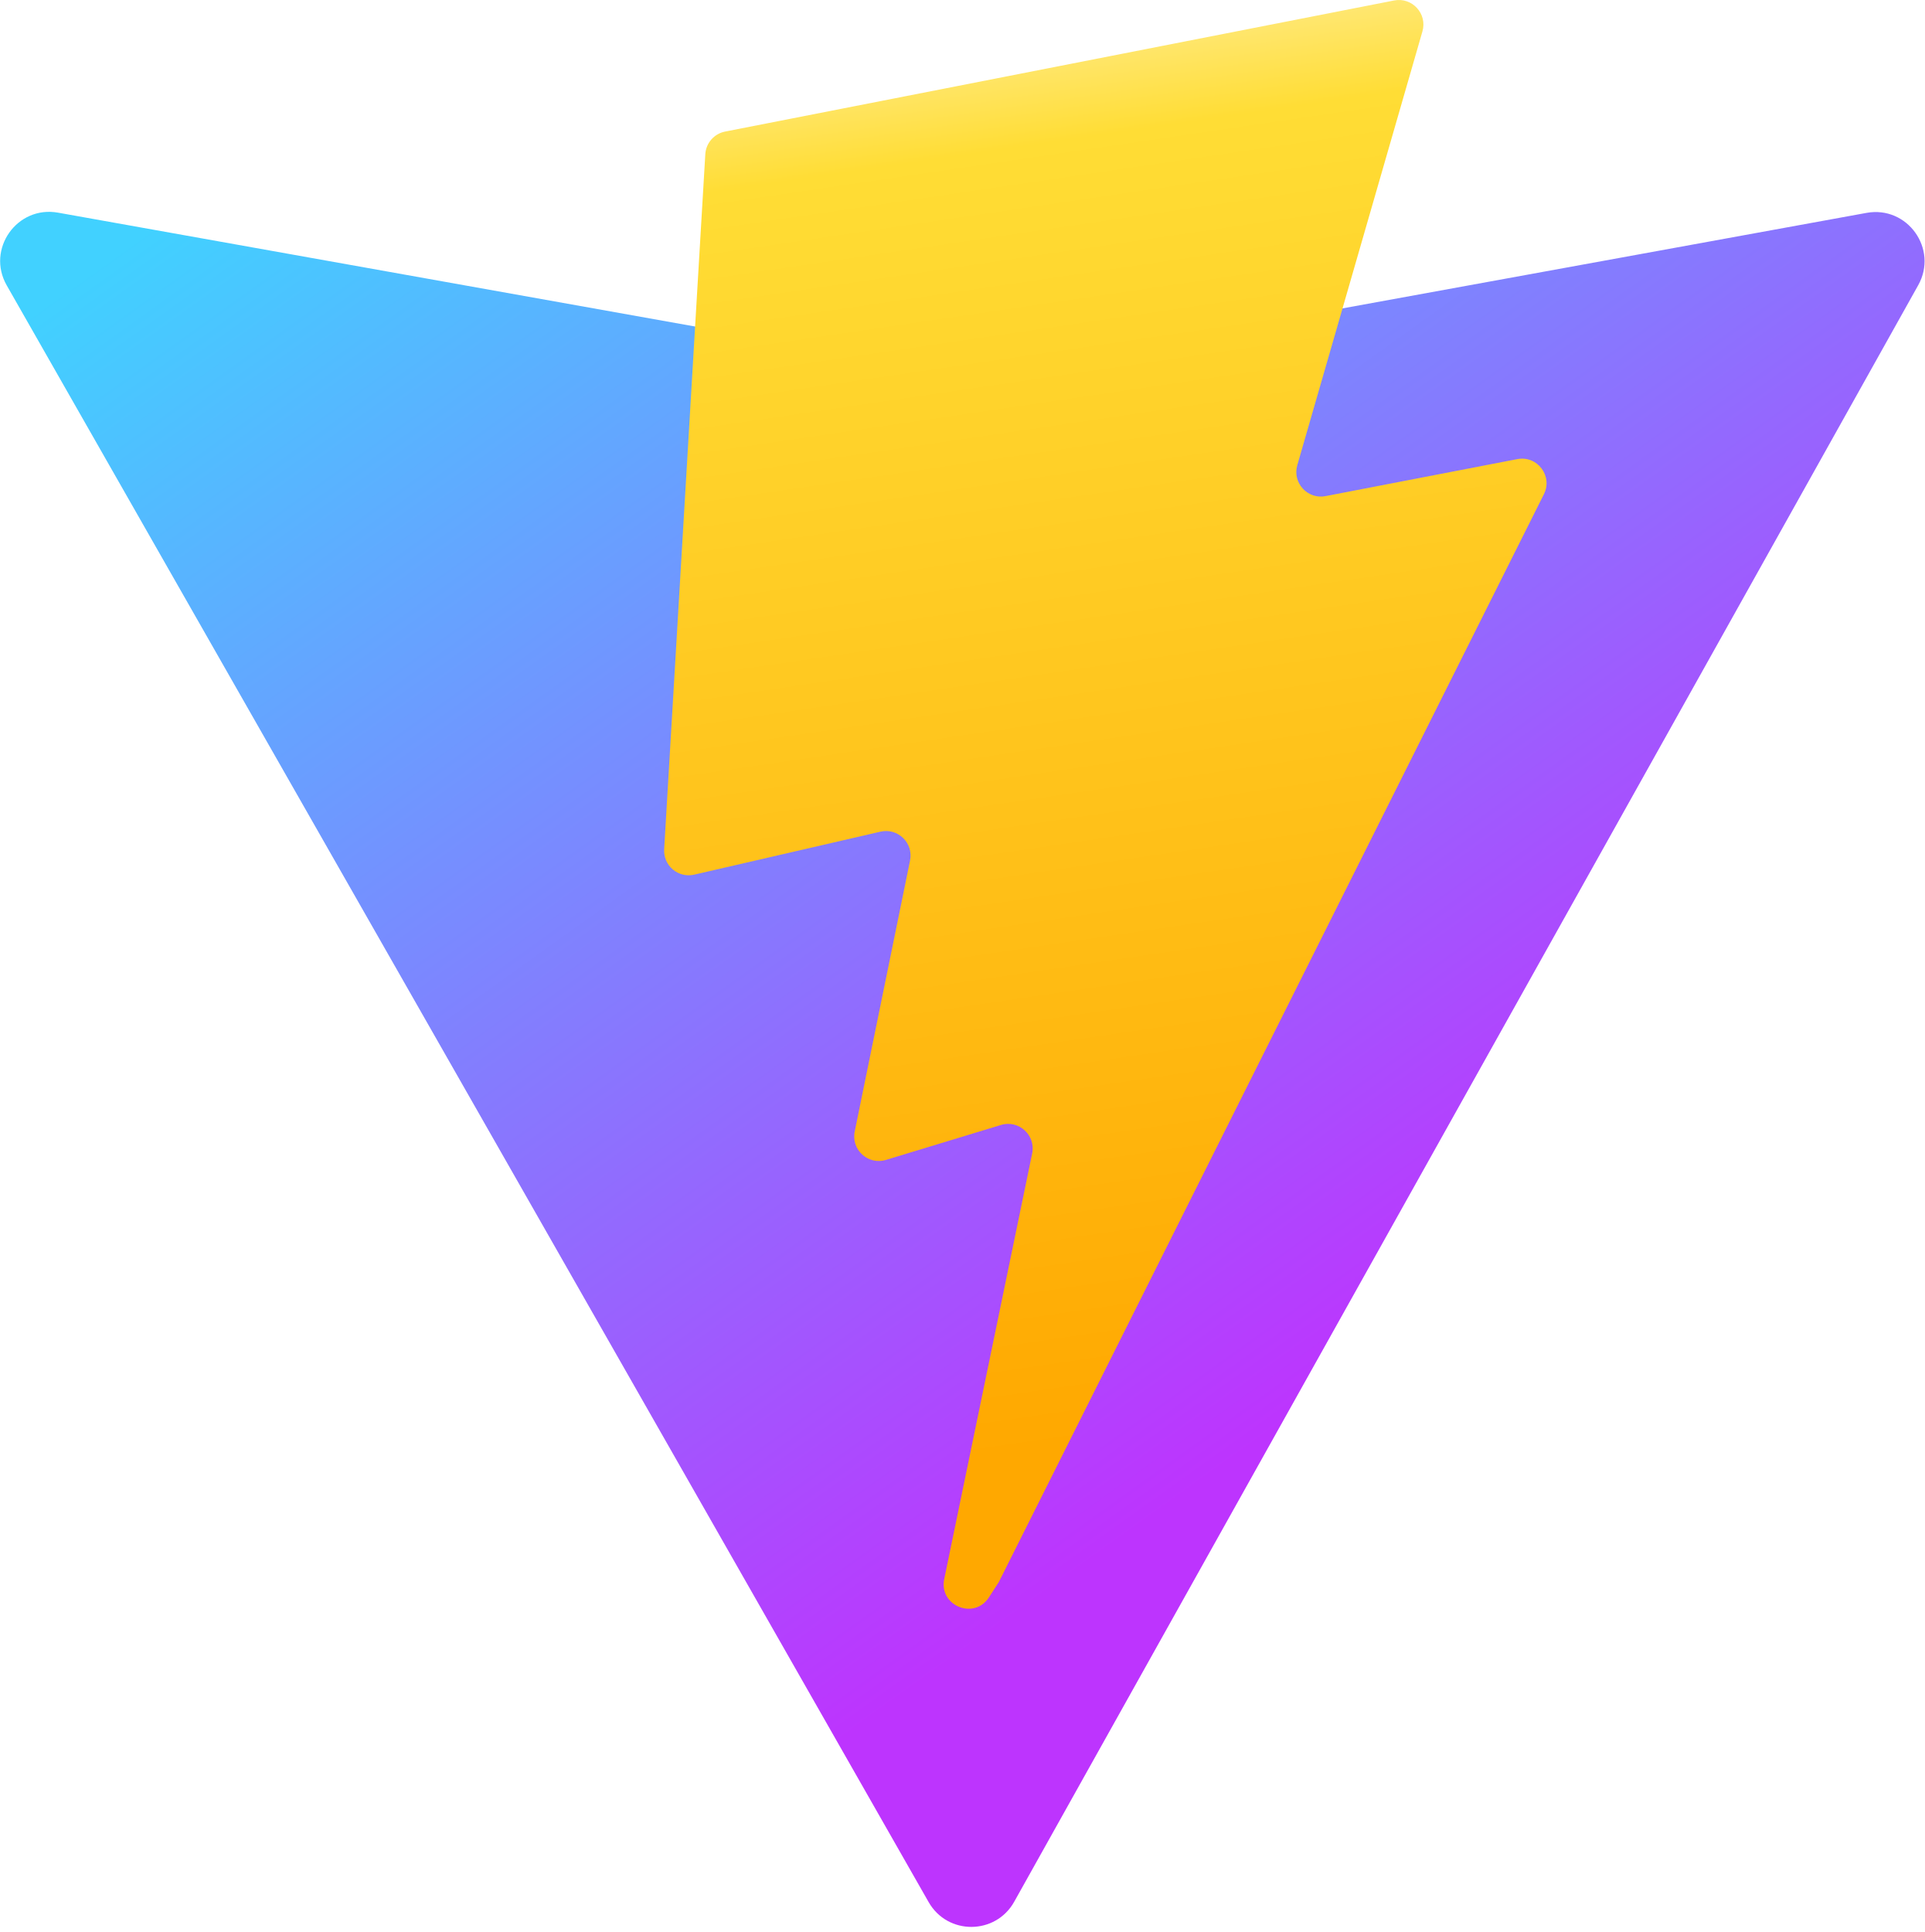
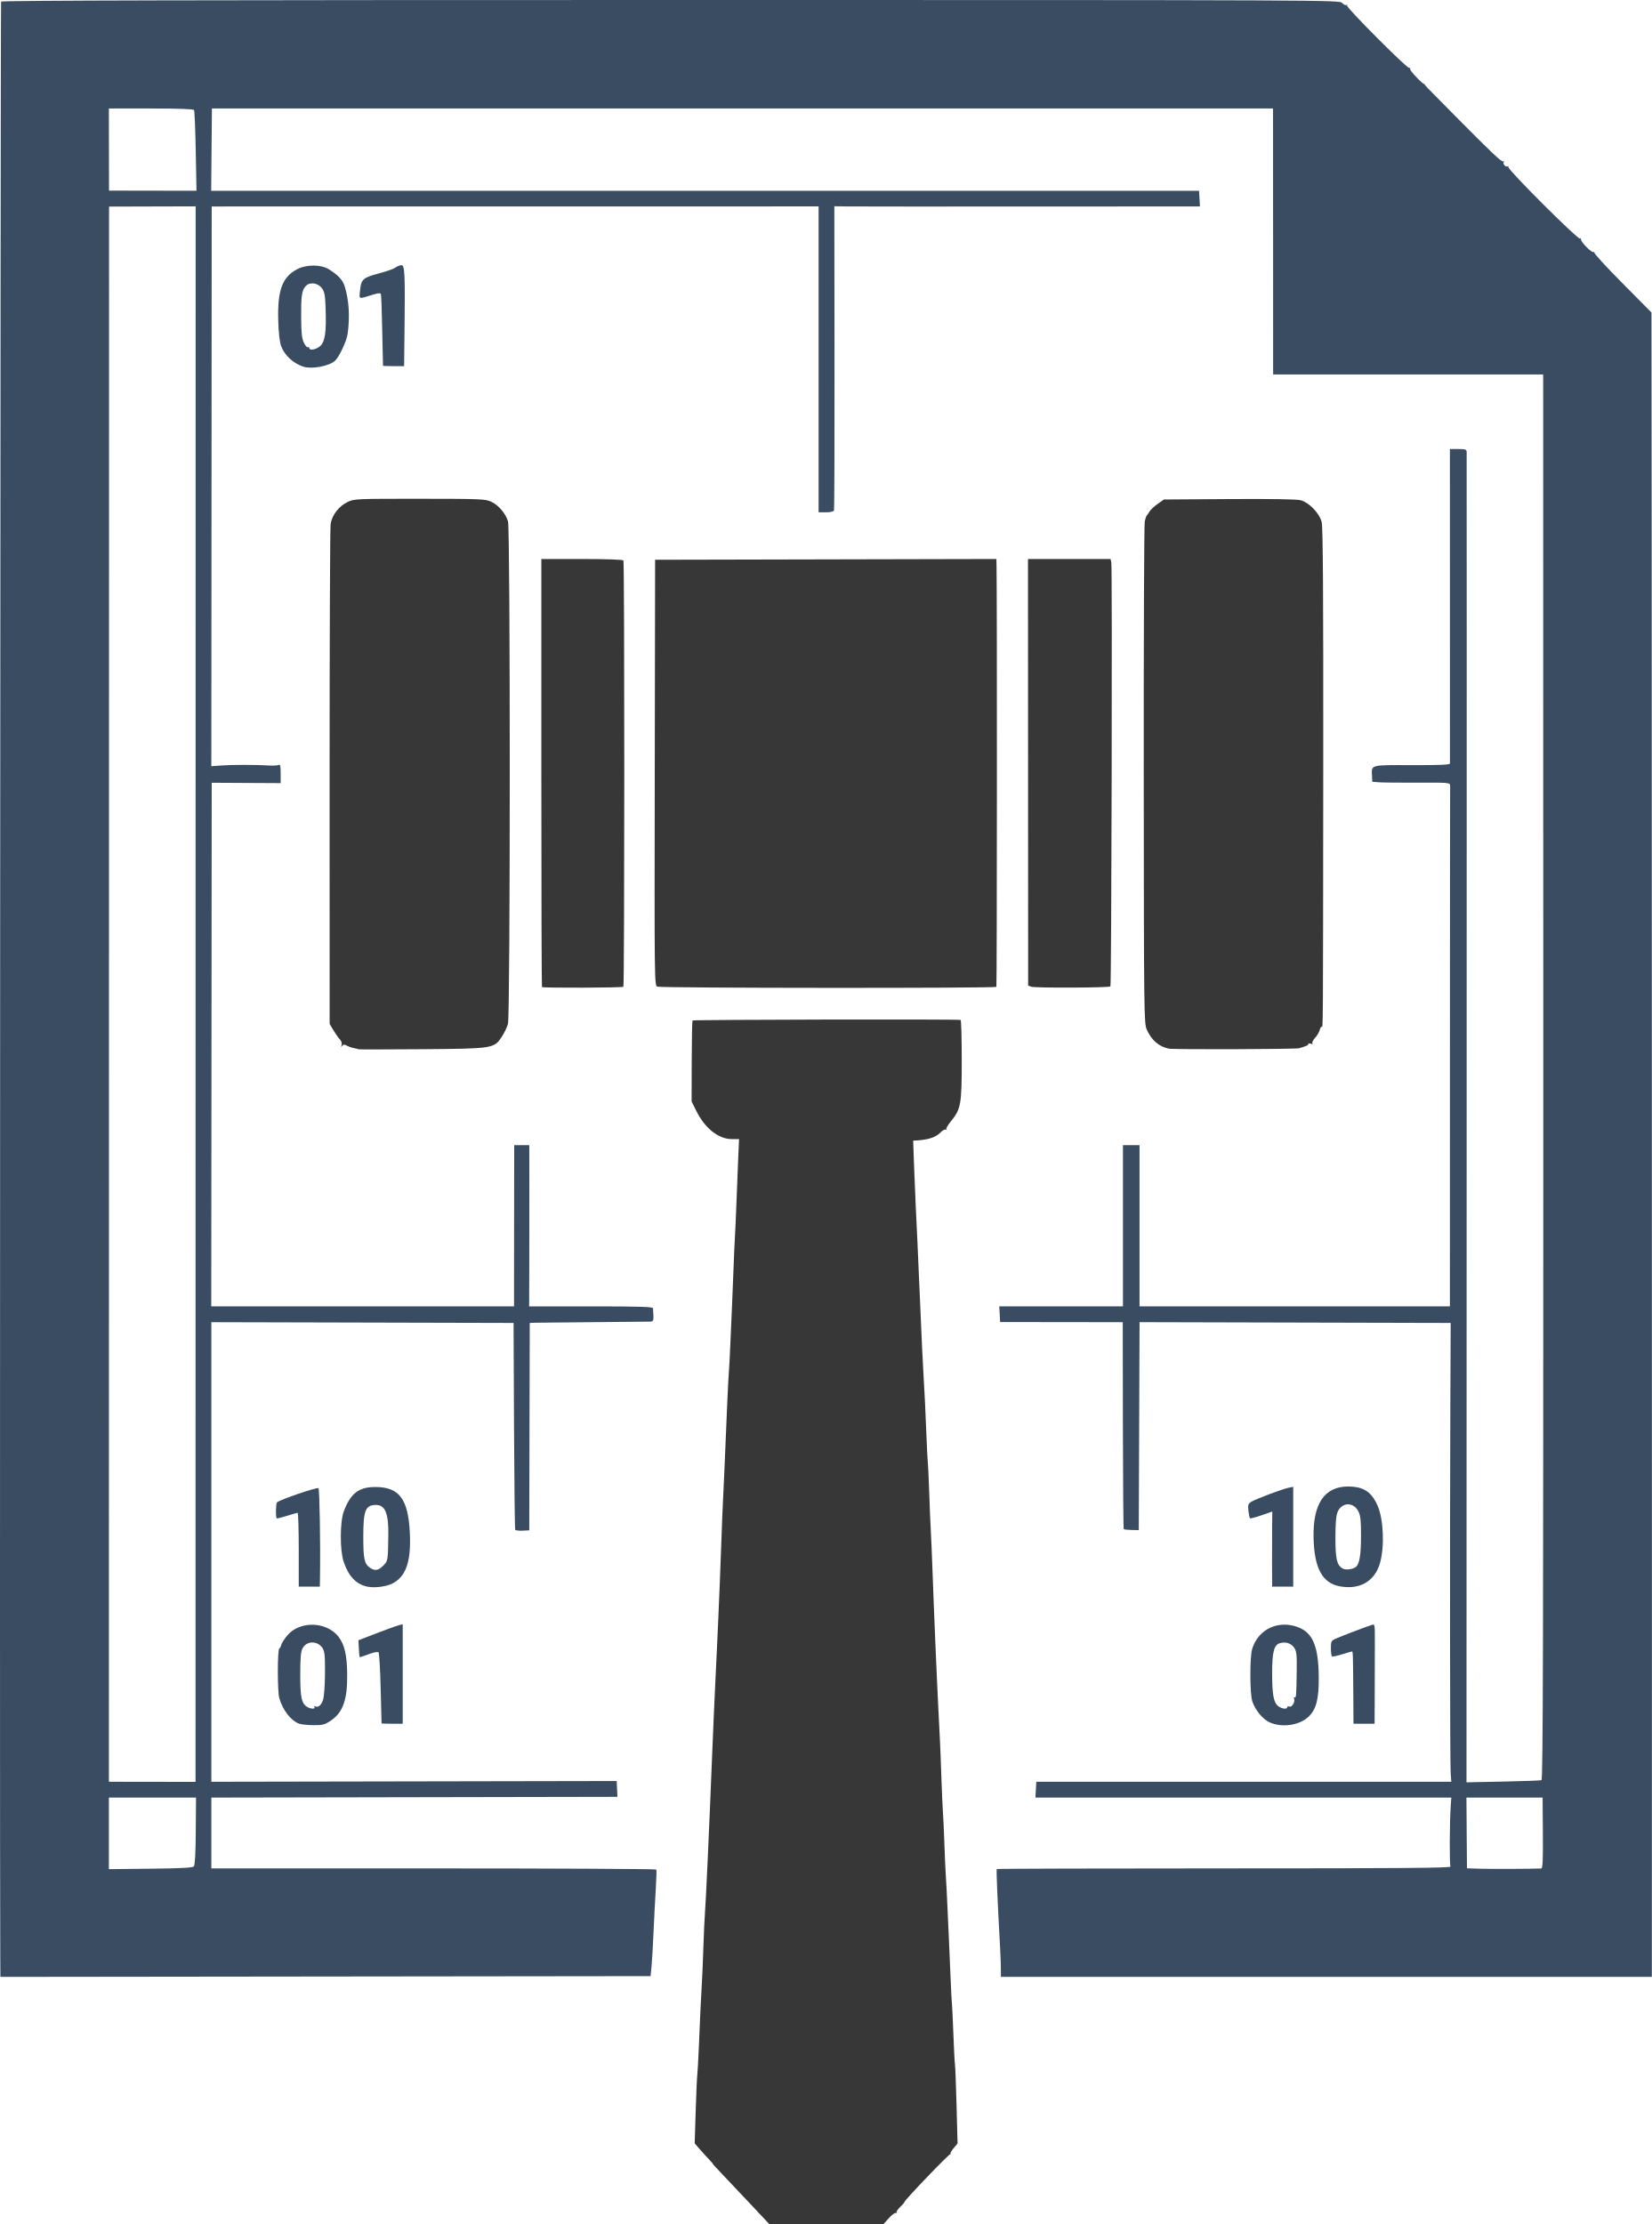
- <svg xmlns="http://www.w3.org/2000/svg" aria-hidden="true" role="img" class="iconify iconify--logos" width="31.88" height="32" preserveAspectRatio="xMidYMid meet" viewBox="0 0 256 257">
-   <defs>
-     <linearGradient id="IconifyId1813088fe1fbc01fb466" x1="-.828%" x2="57.636%" y1="7.652%" y2="78.411%">
-       <stop offset="0%" stop-color="#41D1FF" />
-       <stop offset="100%" stop-color="#BD34FE" />
-     </linearGradient>
-     <linearGradient id="IconifyId1813088fe1fbc01fb467" x1="43.376%" x2="50.316%" y1="2.242%" y2="89.03%">
-       <stop offset="0%" stop-color="#FFEA83" />
-       <stop offset="8.333%" stop-color="#FFDD35" />
-       <stop offset="100%" stop-color="#FFA800" />
-     </linearGradient>
+ <svg xmlns="http://www.w3.org/2000/svg" version="1.1" id="svg1" width="1096.323" height="1476" viewBox="0 0 1096.323 1476">
+   <defs id="defs1">
+     <style>
+       .fill-primary { fill: #3a4c62; fill-opacity: 1; }
+       .fill-secondary { fill: #373737; fill-opacity: 1; }
+       @media (prefers-color-scheme: dark) {
+         .fill-primary { fill: #90caf9; }
+         .fill-secondary { fill: #e0e0e0; }
+       }
+     </style>
  </defs>
-   <path fill="url(#IconifyId1813088fe1fbc01fb466)" d="M255.153 37.938L134.897 252.976c-2.483 4.44-8.862 4.466-11.382.048L.875 37.958c-2.746-4.814 1.371-10.646 6.827-9.67l120.385 21.517a6.537 6.537 0 0 0 2.322-.004l117.867-21.483c5.438-.991 9.574 4.796 6.877 9.62Z" />
-   <path fill="url(#IconifyId1813088fe1fbc01fb467)" d="M185.432.063L96.44 17.501a3.268 3.268 0 0 0-2.634 3.014l-5.474 92.456a3.268 3.268 0 0 0 3.997 3.378l24.777-5.718c2.318-.535 4.413 1.507 3.936 3.838l-7.361 36.047c-.495 2.426 1.782 4.5 4.151 3.78l15.304-4.649c2.372-.72 4.652 1.36 4.15 3.788l-11.698 56.621c-.732 3.542 3.979 5.473 5.943 2.437l1.313-2.028l72.516-144.72c1.215-2.423-.88-5.186-3.54-4.672l-25.505 4.922c-2.396.462-4.435-1.77-3.759-4.114l16.646-57.705c.677-2.35-1.37-4.583-3.769-4.113Z" />
+   <g id="g1" transform="translate(-475.7326,-286)">
+     <path id="path27" class="fill-primary" d="m 920.904,286 c -311.339,0 -443.982,0.315 -444.441,1.059 -0.493,0.798 -1.013,1225.151 -0.551,1297.193 l 0.088,13.752 215.75,-0.252 215.75,-0.252 0.631,-6.5 c 0.347,-3.575 0.955,-13.925 1.35,-23 0.394,-9.075 1.06,-21.9 1.48,-28.5 0.42,-6.6 0.573,-12.338 0.342,-12.75 -0.232,-0.412 -66.769,-0.75 -147.861,-0.75 H 616 v -23.496 -23.496 l 134.75,-0.254 134.75,-0.254 -0.125,-2.75 c -0.069,-1.512 -0.181,-3.873 -0.25,-5.246 l -0.125,-2.498 -134.5,0.248 L 616,1468.5 V 1316 1163.5 l 70.25,0.174 c 38.638,0.096 83.767,0.208 100.287,0.25 l 30.037,0.076 0.291,68.223 c 0.16,37.522 0.52,68.59 0.799,69.041 0.279,0.451 2.494,0.718 4.922,0.592 L 827,1301.627 l -0.002,-5.064 c -8.5e-4,-2.785 0.069,-33.75 0.156,-68.812 l 0.158,-63.75 4.094,-0.146 c 2.251,-0.081 19.619,-0.251 38.594,-0.379 18.975,-0.128 35.638,-0.287 37.029,-0.353 2.601,-0.124 2.678,-0.457 2.062,-8.871 -0.072,-0.978 -9.017,-1.25 -41.139,-1.25 H 826.908 l 0.096,-29.25 c 0.052,-16.087 0.072,-40.163 0.045,-53.5 L 827,1046 h -5 -5 l -0.031,11.75 c -0.017,6.463 -0.044,30.538 -0.061,53.5 L 816.877,1153 H 716.404 615.934 l 0.15,-173.75 0.152,-173.75 22.881,0.123 L 662,805.746 v -6.432 c 0,-4.739 -0.315,-6.238 -1.197,-5.693 -0.658,0.407 -3.471,0.6 -6.25,0.428 -8.843,-0.547 -24.641,-0.567 -31.721,-0.039 l -6.85,0.512 0.123,-185.746 0.121,-185.744 201.387,-0.021 L 1019,422.988 V 524.494 626 h 4.894 c 3.009,0 5.064,-0.481 5.34,-1.25 0.246,-0.688 0.396,-46.389 0.332,-101.557 l -0.117,-100.305 8.525,0.121 c 4.689,0.067 59.287,0.093 121.328,0.057 L 1272.105,423 l -0.303,-5.191 -0.303,-5.189 -327.807,-0.008 -327.807,-0.01 0.242,-27.301 L 616.371,358 h 352.117 352.115 l 0.033,88.25 0.033,88.25 h 89.611 89.609 l 0.061,466.277 c 0.052,374.319 -0.183,466.358 -1.195,466.688 -0.693,0.226 -12.173,0.635 -25.51,0.908 l -24.25,0.496 0.109,-440.684 c 0.059,-242.376 0.058,-441.473 0,-442.435 -0.09,-1.442 -1.079,-1.75 -5.617,-1.75 h -5.51 l 0.017,103.75 c 0.011,57.062 0.02,104.28 0.01,104.928 -0.01,0.874 -6.487,1.16 -25.111,1.109 -27.956,-0.076 -26.944,-0.338 -26.623,6.869 l 0.186,4.18 4.369,0.348 c 2.402,0.191 13.998,0.308 25.77,0.26 20.976,-0.086 21.404,-0.047 21.52,1.984 0.07,1.14 0.074,2.403 0.012,2.807 -0.062,0.403 -0.121,77.691 -0.131,171.75 L 1437.977,1153 H 1334.988 1232 v -53.5 -53.5 h -5.5 -5.5 v 53.5 53.5 h -41.053 -41.053 l 0.303,5.199 0.303,5.199 40.685,0.051 40.684,0.051 0.092,68.443 c 0.05,37.644 0.301,68.653 0.557,68.908 0.255,0.255 2.605,0.506 5.223,0.557 l 4.76,0.092 0.256,-69.008 0.258,-69.008 93.742,0.238 c 51.559,0.131 98.019,0.247 103.244,0.258 l 9.5,0.02 -0.227,55.25 c -0.375,91.257 -0.246,236.836 0.215,243.25 l 0.432,6 H 1301.209 1163.5 l -0.303,5.25 -0.303,5.25 h 138.016 138.016 l -0.391,5.572 c -0.775,11.004 -0.889,39.044 -0.164,40.217 0.574,0.928 -33.191,1.197 -149.977,1.197 -82.893,0 -150.913,0.2 -151.156,0.443 -0.379,0.379 0.513,21.279 2.246,52.57 0.259,4.675 0.482,10.863 0.494,13.75 L 1140,1598 h 216 216 l 0.01,-4.75 c 0.152,-106.683 -0.074,-1099.657 -0.25,-1099.846 -0.141,-0.151 -8.916,-9.007 -19.5,-19.68 -10.584,-10.672 -18.909,-19.773 -18.5,-20.225 0.409,-0.451 0.257,-0.543 -0.34,-0.203 -1.23,0.7 -8.416,-6.451 -8.416,-8.375 0,-0.691 -0.301,-0.953 -0.67,-0.584 -1.107,1.107 -48.023,-45.721 -47.555,-47.465 0.151,-0.562 -0.135,-0.769 -0.637,-0.459 -1.18,0.729 -3.355,-1.865 -2.381,-2.84 0.408,-0.408 0.279,-0.592 -0.285,-0.408 -1.262,0.41 -7.309,-5.291 -31.303,-29.516 -21.912,-22.123 -21.132,-21.31 -20.873,-21.781 0.111,-0.203 0,-0.247 -0.238,-0.096 -0.824,0.513 -9.972,-9.105 -9.455,-9.941 0.283,-0.458 -0.052,-0.832 -0.744,-0.832 -1.856,0 -41.867,-40.178 -41.156,-41.328 0.333,-0.539 0.147,-0.697 -0.414,-0.35 -0.561,0.347 -1.827,-0.259 -2.811,-1.346 C 1364.702,286.014 1361.655,286 920.904,286 Z m -372.914,72 h 27.947 c 18.013,0 28.17,0.364 28.578,1.025 0.349,0.564 0.856,12.85 1.129,27.301 l 0.496,26.273 -29.031,-0.049 -29.033,-0.051 -0.043,-27.25 z m 57.58,64.949 -0.035,522.814 -0.035,522.814 -28.746,-0.039 -28.746,-0.039 0.047,-522.693 0.047,-522.693 28.734,-0.082 z M 548,1479 h 28.91 28.908 l -0.158,22.25 c -0.107,14.934 -0.532,22.644 -1.289,23.449 -0.81,0.862 -8.908,1.284 -28.75,1.5 L 547.998,1526.5 548,1502.75 Z m 900.953,0 h 25.273 25.273 l 0.18,23.5 c 0.134,17.474 -0.122,23.512 -1,23.547 -7.123,0.282 -33.187,0.39 -40.275,0.168 l -9.096,-0.285 -0.178,-23.465 z" />
+     <path id="path34" class="fill-primary" d="m 1328.01,1364.225 c -9.742,0.073 -18.21,6.153 -21.262,16.176 -1.642,5.394 -1.569,29.865 0.104,34.772 2.011,5.898 6.89,11.808 11.461,13.883 8.234,3.738 19.846,2.039 25.936,-3.793 5.095,-4.88 6.853,-11.892 6.688,-26.66 -0.23,-20.553 -4.146,-29.441 -14.533,-32.98 -2.837,-0.967 -5.665,-1.417 -8.393,-1.397 z m 0.217,11.887 c 2.692,0.084 5.029,1.347 6.512,3.611 1.484,2.267 1.732,4.75 1.574,15.734 -0.233,16.206 -0.353,17.636 -1.426,16.973 -0.475,-0.293 -0.61,0.129 -0.299,0.939 0.815,2.124 -1.461,5.894 -3.164,5.24 -0.783,-0.3 -1.424,-0.111 -1.424,0.422 0,1.477 -3.288,1.156 -5.738,-0.56 -3.226,-2.259 -4.246,-7.493 -4.256,-21.752 -0.01,-14.576 1.241,-19.24 5.428,-20.291 0.958,-0.24 1.896,-0.344 2.793,-0.316 z" />
+     <path id="path40" class="fill-primary" d="m 1370.287,1272.537 c -15.594,0.081 -23.263,11.495 -22.793,33.963 0.425,20.323 5.838,30.247 17.643,32.34 13.091,2.321 22.933,-3.389 26.4,-15.318 3.179,-10.935 2.419,-29.313 -1.586,-38.367 -3.645,-8.241 -8.311,-11.784 -16.439,-12.482 -1.11,-0.095 -2.185,-0.14 -3.225,-0.135 z m -0.127,11.844 c 2.697,-0.079 5.457,1.47 7.088,4.68 1.389,2.732 1.744,6.012 1.744,15.94 0,12.767 -0.994,18.927 -3.356,20.887 -2.016,1.673 -6.92,2.266 -8.887,1.074 -3.828,-2.32 -4.75,-6.288 -4.75,-20.443 0,-9.609 0.424,-14.599 1.451,-17.057 1.378,-3.297 4.012,-5.002 6.709,-5.08 z" />
+     <path id="path38" class="fill-primary" d="m 724.957,1272.883 c -11.064,-0.035 -16.48,4.094 -21.012,16.02 -2.661,7.003 -2.712,26.187 -0.09,33.775 3.297,9.54 8.257,14.736 15.574,16.309 4.793,1.03 12.547,0.067 16.76,-2.082 9.031,-4.607 12.459,-14.624 11.533,-33.695 -1.086,-22.366 -7.025,-30.276 -22.766,-30.326 z m 0.041,11.898 c 6.263,-0.178 8.657,5.405 8.455,19.719 -0.246,17.434 -0.25,17.449 -3.377,20.576 -3.304,3.304 -5.6,3.645 -8.916,1.322 -3.6,-2.521 -4.325,-5.952 -4.316,-20.398 0.011,-17.55 1.346,-21.025 8.154,-21.219 z" />
+     <path id="path50" class="fill-primary" d="m 683.713,462.246 c -3.882,0.012 -7.885,0.867 -11.037,2.561 -9.634,5.177 -12.844,13.975 -12.291,33.693 0.24,8.558 0.903,14.446 1.939,17.232 2.26,6.073 8.029,11.426 14.676,13.615 5.557,1.831 17.101,-0.32 21.09,-3.93 2.745,-2.484 7.723,-13.136 8.373,-17.918 1.558,-11.472 0.874,-22.347 -1.98,-31.5 -1.313,-4.211 -4.227,-7.349 -10.459,-11.262 -2.669,-1.675 -6.429,-2.504 -10.311,-2.492 z m -0.479,11.838 c 2.265,0.085 4.654,1.206 6.152,3.221 1.746,2.349 2.146,4.589 2.461,13.779 0.524,15.323 -0.39,21.587 -3.582,24.545 -2.595,2.405 -7.266,3.249 -7.266,1.312 0,-0.582 -0.423,-0.797 -0.941,-0.477 -0.518,0.32 -1.718,-1.05 -2.664,-3.045 -1.34,-2.825 -1.738,-6.534 -1.801,-16.773 -0.088,-14.382 0.431,-17.913 3.061,-20.818 1.132,-1.251 2.819,-1.81 4.58,-1.744 z" />
+     <path id="path32" class="fill-primary" d="m 682.471,1364.289 c -6.057,0.093 -12.035,2.385 -15.936,6.941 -1.985,2.319 -3.865,5.24 -4.18,6.492 -0.314,1.252 -0.86,2.279 -1.213,2.279 -1.326,0 -1.365,28.521 -0.045,33.059 2.268,7.796 7.552,14.683 12.902,16.817 1.375,0.548 5.685,1.026 9.578,1.06 6.226,0.056 7.616,-0.293 11.541,-2.893 8.181,-5.419 11.213,-13.893 11.039,-30.854 -0.129,-12.639 -1.736,-19.639 -5.703,-24.84 -4.155,-5.448 -11.12,-8.168 -17.984,-8.062 z m 0.418,11.775 c 2.567,-0.049 5.213,1.16 6.844,3.648 1.477,2.253 1.746,4.927 1.682,16.734 -0.044,8.151 -0.587,15.591 -1.293,17.715 -1.228,3.696 -3.408,5.397 -5.365,4.188 -0.627,-0.388 -0.772,-0.184 -0.352,0.496 0.892,1.443 -2.219,1.493 -4.654,0.074 -3.88,-2.26 -4.75,-6.185 -4.75,-21.42 0,-11.099 0.363,-15.303 1.518,-17.535 1.316,-2.544 3.804,-3.852 6.371,-3.9 z" />
+     <path class="fill-primary" d="m 729.921,528.75 c -0.043,-0.138 -0.274,-10.6 -0.512,-23.25 -0.238,-12.65 -0.633,-23.547 -0.877,-24.216 -0.341,-0.933 -1.557,-0.873 -5.238,0.261 -10.048,3.094 -9.246,3.394 -8.57,-3.203 0.714,-6.966 1.981,-8.086 12.275,-10.848 6.202,-1.664 9.825,-2.96 11.443,-4.093 1.101,-0.771 2.783,-1.402 3.739,-1.402 2.162,0 2.439,5.685 2.035,41.75 L 743.934,529 h -6.967 c -3.832,0 -7.002,-0.113 -7.046,-0.25 z" id="path52" />
+     <path class="fill-secondary" d="m 1160.165,940.865 -2.091,-0.774 -0.047,-141.546 L 1157.98,657 h 27.402 27.402 l 0.482,2.25 c 0.71,3.317 0.129,280.689 -0.589,281.408 -0.912,0.912 -50.081,1.106 -52.511,0.207 z" id="path49" />
+     <path class="fill-primary" d="m 1108,704 v -14 h -84.008 -84.008 c 0.181,8.951 0.176,17.904 0.078,26.856 C 941.751,716.955 970.844,718 1025.059,718 H 1108 Z" id="path48" />
+     <path class="fill-secondary" d="m 912.029,940.815 c -1.976,-0.731 -1.988,-1.775 -1.757,-142.026 L 910.505,657.5 1023.753,657.246 1137,656.991 l 0.096,4.754 c 0.387,19.133 0.298,278.607 -0.096,279.206 -0.642,0.977 -222.323,0.843 -224.971,-0.137 z" id="path47" />
+     <path class="fill-secondary" d="M 835.418,941.083 C 835.188,940.854 835,876.842 835,798.833 V 657 h 26.941 c 16.078,0 27.18,0.386 27.533,0.957 0.786,1.272 0.756,282.146 -0.03,282.932 -0.674,0.673 -53.355,0.863 -54.026,0.194 z" id="path46" />
+     <path class="fill-secondary" d="m 1251.41,981.946 c -6.57,-1.352 -11.492,-5.618 -14.607,-12.659 -1.833,-4.145 -1.899,-9.638 -2.011,-169.035 -0.064,-90.613 0.238,-166.326 0.672,-168.251 0.433,-1.925 1.069,-3.725 1.413,-4 0.343,-0.275 1.118,-1.4 1.72,-2.5 0.603,-1.1 3.003,-3.35 5.335,-5 l 4.239,-3 43.445,-0.281 c 28.202,-0.182 44.818,0.089 47.36,0.774 5.579,1.502 12.447,8.651 13.916,14.484 0.851,3.381 1.12,47.149 1.025,166.803 -0.139,174.792 -0.101,168.722 -1.054,168.133 -0.356,-0.22 -0.938,0.762 -1.295,2.181 -0.356,1.42 -1.73,3.748 -3.053,5.175 -1.323,1.427 -2.131,3.039 -1.795,3.582 0.359,0.58 -0.076,0.724 -1.054,0.349 -0.915,-0.351 -1.664,-0.255 -1.664,0.213 0,0.766 -0.987,1.218 -6,2.749 -2.294,0.701 -83.275,0.965 -86.59,0.283 z" id="path45" />
+     <path class="fill-secondary" d="m 713.719,982.386 c -0.145,-0.145 -1.452,-0.479 -2.904,-0.743 -1.452,-0.263 -3.636,-1.012 -4.855,-1.664 -1.759,-0.942 -2.414,-0.907 -3.182,0.168 -0.712,0.996 -0.803,0.85 -0.345,-0.552 0.388,-1.187 -0.105,-2.695 -1.308,-4 -1.062,-1.152 -2.987,-3.895 -4.278,-6.095 L 694.5,965.5 694.473,802 c -0.015,-89.925 0.294,-165.628 0.687,-168.23 0.9,-5.968 5.551,-11.944 11.456,-14.72 4.19,-1.97 6.067,-2.05 47.623,-2.029 39.92,0.02 43.575,0.165 47.332,1.871 4.906,2.228 9.724,7.81 11.31,13.103 1.563,5.216 1.542,327.543 -0.022,333.456 -0.575,2.174 -2.415,6.044 -4.089,8.602 -5.126,7.83 -5.603,7.904 -53.529,8.276 -22.692,0.176 -41.377,0.201 -41.523,0.056 z" id="path44" />
+     <path class="fill-primary" d="m 1319.938,1323.75 c -0.034,-8.387 -0.01,-19.601 0.056,-24.919 l 0.118,-9.669 -7.154,2.488 c -3.934,1.368 -7.387,2.254 -7.673,1.969 -0.286,-0.286 -0.745,-2.521 -1.021,-4.968 -0.437,-3.877 -0.197,-4.642 1.867,-5.952 2.831,-1.797 20.736,-8.521 24.918,-9.358 L 1334,1272.75 v 33.125 33.125 h -7 -7 z" id="path43" />
+     <path class="fill-primary" d="m 674,1314.5 c 0,-13.475 -0.338,-24.494 -0.75,-24.487 -0.412,0.01 -3.629,0.915 -7.148,2.018 -3.519,1.103 -6.55,1.854 -6.735,1.669 -0.798,-0.798 -0.61,-9.851 0.22,-10.624 1.964,-1.83 26.63,-10.259 27.494,-9.395 0.751,0.751 1.372,36.757 1.018,59.069 L 688,1339 h -7 -7 z" id="path42" />
+     <path class="fill-primary" d="m 1373.868,1410.25 c -0.174,-26.075 -0.24,-28.253 -0.85,-28.235 -0.285,0.01 -3.219,0.861 -6.519,1.895 -3.3,1.034 -6.338,1.676 -6.75,1.426 -0.412,-0.25 -0.75,-2.685 -0.75,-5.411 0,-4.626 0.217,-5.055 3.25,-6.418 3.731,-1.677 20.146,-7.933 23.5,-8.955 2.586,-0.788 2.426,-1.703 2.426,13.949 0,5.775 -0.04,19.725 -0.088,31 L 1388,1430 h -7 -7 z" id="path37" />
+     <path class="fill-primary" d="m 728.957,1429.75 c -0.024,-0.138 -0.292,-10.6 -0.598,-23.25 -0.305,-12.65 -0.941,-23.408 -1.413,-23.906 -0.507,-0.535 -3.185,-0.015 -6.547,1.272 -3.129,1.197 -5.81,2.055 -5.958,1.906 -0.148,-0.149 -0.399,-2.728 -0.557,-5.731 l -0.288,-5.46 12.063,-4.647 c 6.635,-2.556 13.251,-4.945 14.702,-5.309 L 743,1363.962 v 33.019 V 1430 h -7 c -3.85,0 -7.019,-0.113 -7.043,-0.25 z" id="path36" />
+     <path class="fill-secondary" d="m 973.861,1748.834 c -6.799,-7.241 -15.309,-16.241 -18.913,-20 -3.604,-3.759 -6.396,-6.834 -6.205,-6.834 0.191,0 -0.685,-1.045 -1.948,-2.322 -1.262,-1.277 -4.034,-4.314 -6.158,-6.75 l -3.863,-4.428 0.646,-21 c 0.355,-11.55 0.838,-22.575 1.073,-24.5 0.234,-1.925 0.684,-9.8 0.999,-17.5 0.921,-22.497 1.487,-34.487 2.007,-42.5 0.268,-4.125 0.727,-14.925 1.02,-24 0.294,-9.075 0.738,-18.975 0.987,-22 0.67,-8.129 2.975,-58.824 5.001,-110 0.294,-7.425 0.743,-18 0.997,-23.5 0.254,-5.5 0.71,-15.4 1.012,-22 0.302,-6.6 0.754,-16.05 1.005,-21 0.25,-4.95 0.688,-14.625 0.974,-21.5 0.285,-6.875 0.729,-17.45 0.987,-23.5 0.257,-6.05 0.726,-18.65 1.041,-28 0.315,-9.35 0.759,-20.375 0.985,-24.5 0.227,-4.125 0.657,-13.35 0.956,-20.5 0.611,-14.62 1.265,-30.051 2.054,-48.5 0.294,-6.875 0.733,-14.975 0.975,-18 0.242,-3.025 0.688,-11.575 0.991,-19 0.303,-7.425 0.763,-18 1.022,-23.5 0.259,-5.5 0.717,-16.75 1.017,-25 0.3,-8.25 0.742,-18.15 0.982,-22 0.24,-3.85 0.677,-13.75 0.973,-22 0.295,-8.25 0.808,-21.188 1.138,-28.75 l 0.602,-13.75 h -4.649 c -8.964,0 -17.976,-7.116 -23.744,-18.749 l -3.099,-6.249 0.07,-26.488 c 0.038,-14.568 0.282,-26.831 0.541,-27.251 0.354,-0.573 174.04,-0.936 177.912,-0.372 0.412,0.06 0.75,12.029 0.75,26.599 0,29.754 -0.502,32.536 -7.387,40.938 -1.945,2.374 -3.216,4.671 -2.825,5.105 0.391,0.434 0.215,0.505 -0.393,0.159 -0.608,-0.346 -2.136,0.469 -3.397,1.811 -3.01,3.204 -8.187,4.957 -15.866,5.371 l -2.368,0.128 0.637,17.75 c 0.351,9.762 0.841,21.575 1.09,26.25 0.522,9.812 1.143,23.412 2.508,55 1.639,37.9 2.023,46.196 2.523,54.5 0.835,13.854 1.401,25.492 2.034,41.853 0.338,8.719 0.767,17.065 0.955,18.547 0.187,1.481 0.597,10.322 0.909,19.647 0.313,9.324 0.788,20.778 1.057,25.453 0.269,4.675 0.723,15.25 1.009,23.5 0.286,8.25 0.738,20.175 1.004,26.5 0.266,6.325 0.722,17.35 1.012,24.5 0.291,7.15 0.733,17.275 0.983,22.5 0.25,5.225 0.699,14.675 0.999,21 0.3,6.325 0.752,15.325 1.005,20 0.253,4.675 0.706,16.15 1.006,25.5 0.3,9.35 0.747,19.475 0.993,22.5 0.246,3.025 0.694,12.7 0.997,21.5 0.302,8.8 0.759,18.925 1.016,22.5 0.256,3.575 0.714,12.35 1.017,19.5 0.303,7.15 0.74,16.825 0.971,21.5 0.231,4.675 0.717,15.925 1.079,25 0.363,9.075 0.784,17.175 0.935,18 0.151,0.825 0.573,9.6 0.937,19.5 0.364,9.9 0.844,19.125 1.065,20.5 0.222,1.375 0.701,13.765 1.065,27.534 l 0.662,25.034 -2.59,3.078 c -1.424,1.693 -2.377,3.365 -2.117,3.716 0.26,0.351 0.23,0.472 -0.066,0.268 -0.671,-0.463 -30.462,30.595 -30.462,31.758 0,0.327 -1.344,1.88 -2.987,3.45 -1.643,1.57 -2.655,3.221 -2.25,3.669 0.406,0.448 0.238,0.529 -0.373,0.181 -0.611,-0.348 -2.715,1.155 -4.677,3.34 l -3.567,3.973 h -37.962 -37.962 z" id="path1" />
+   </g>
</svg>
